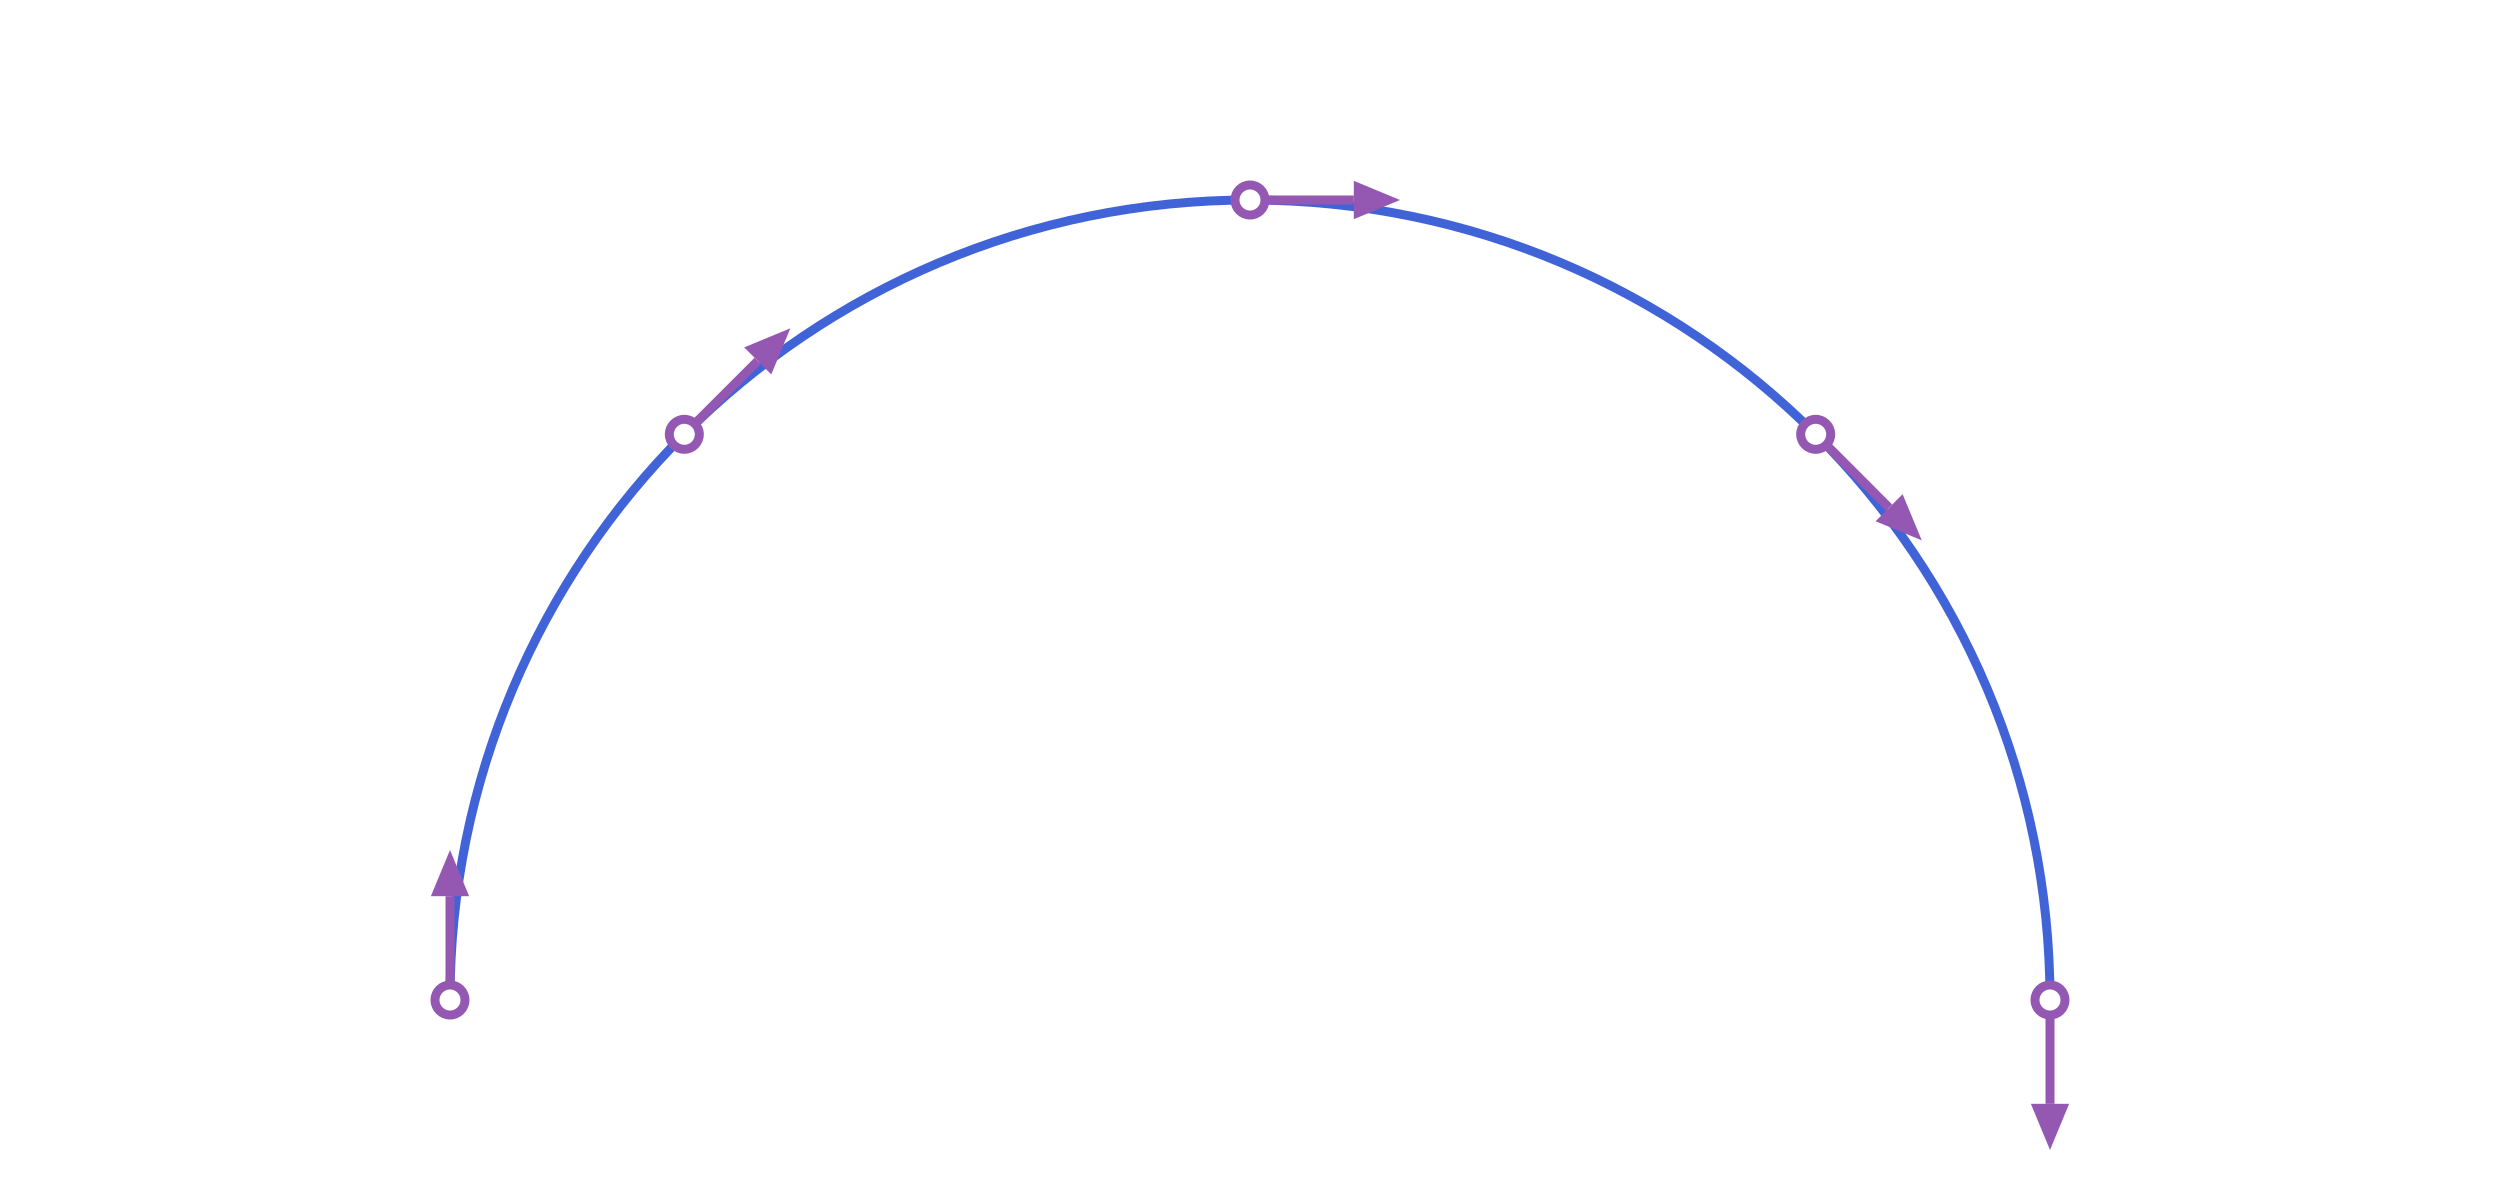
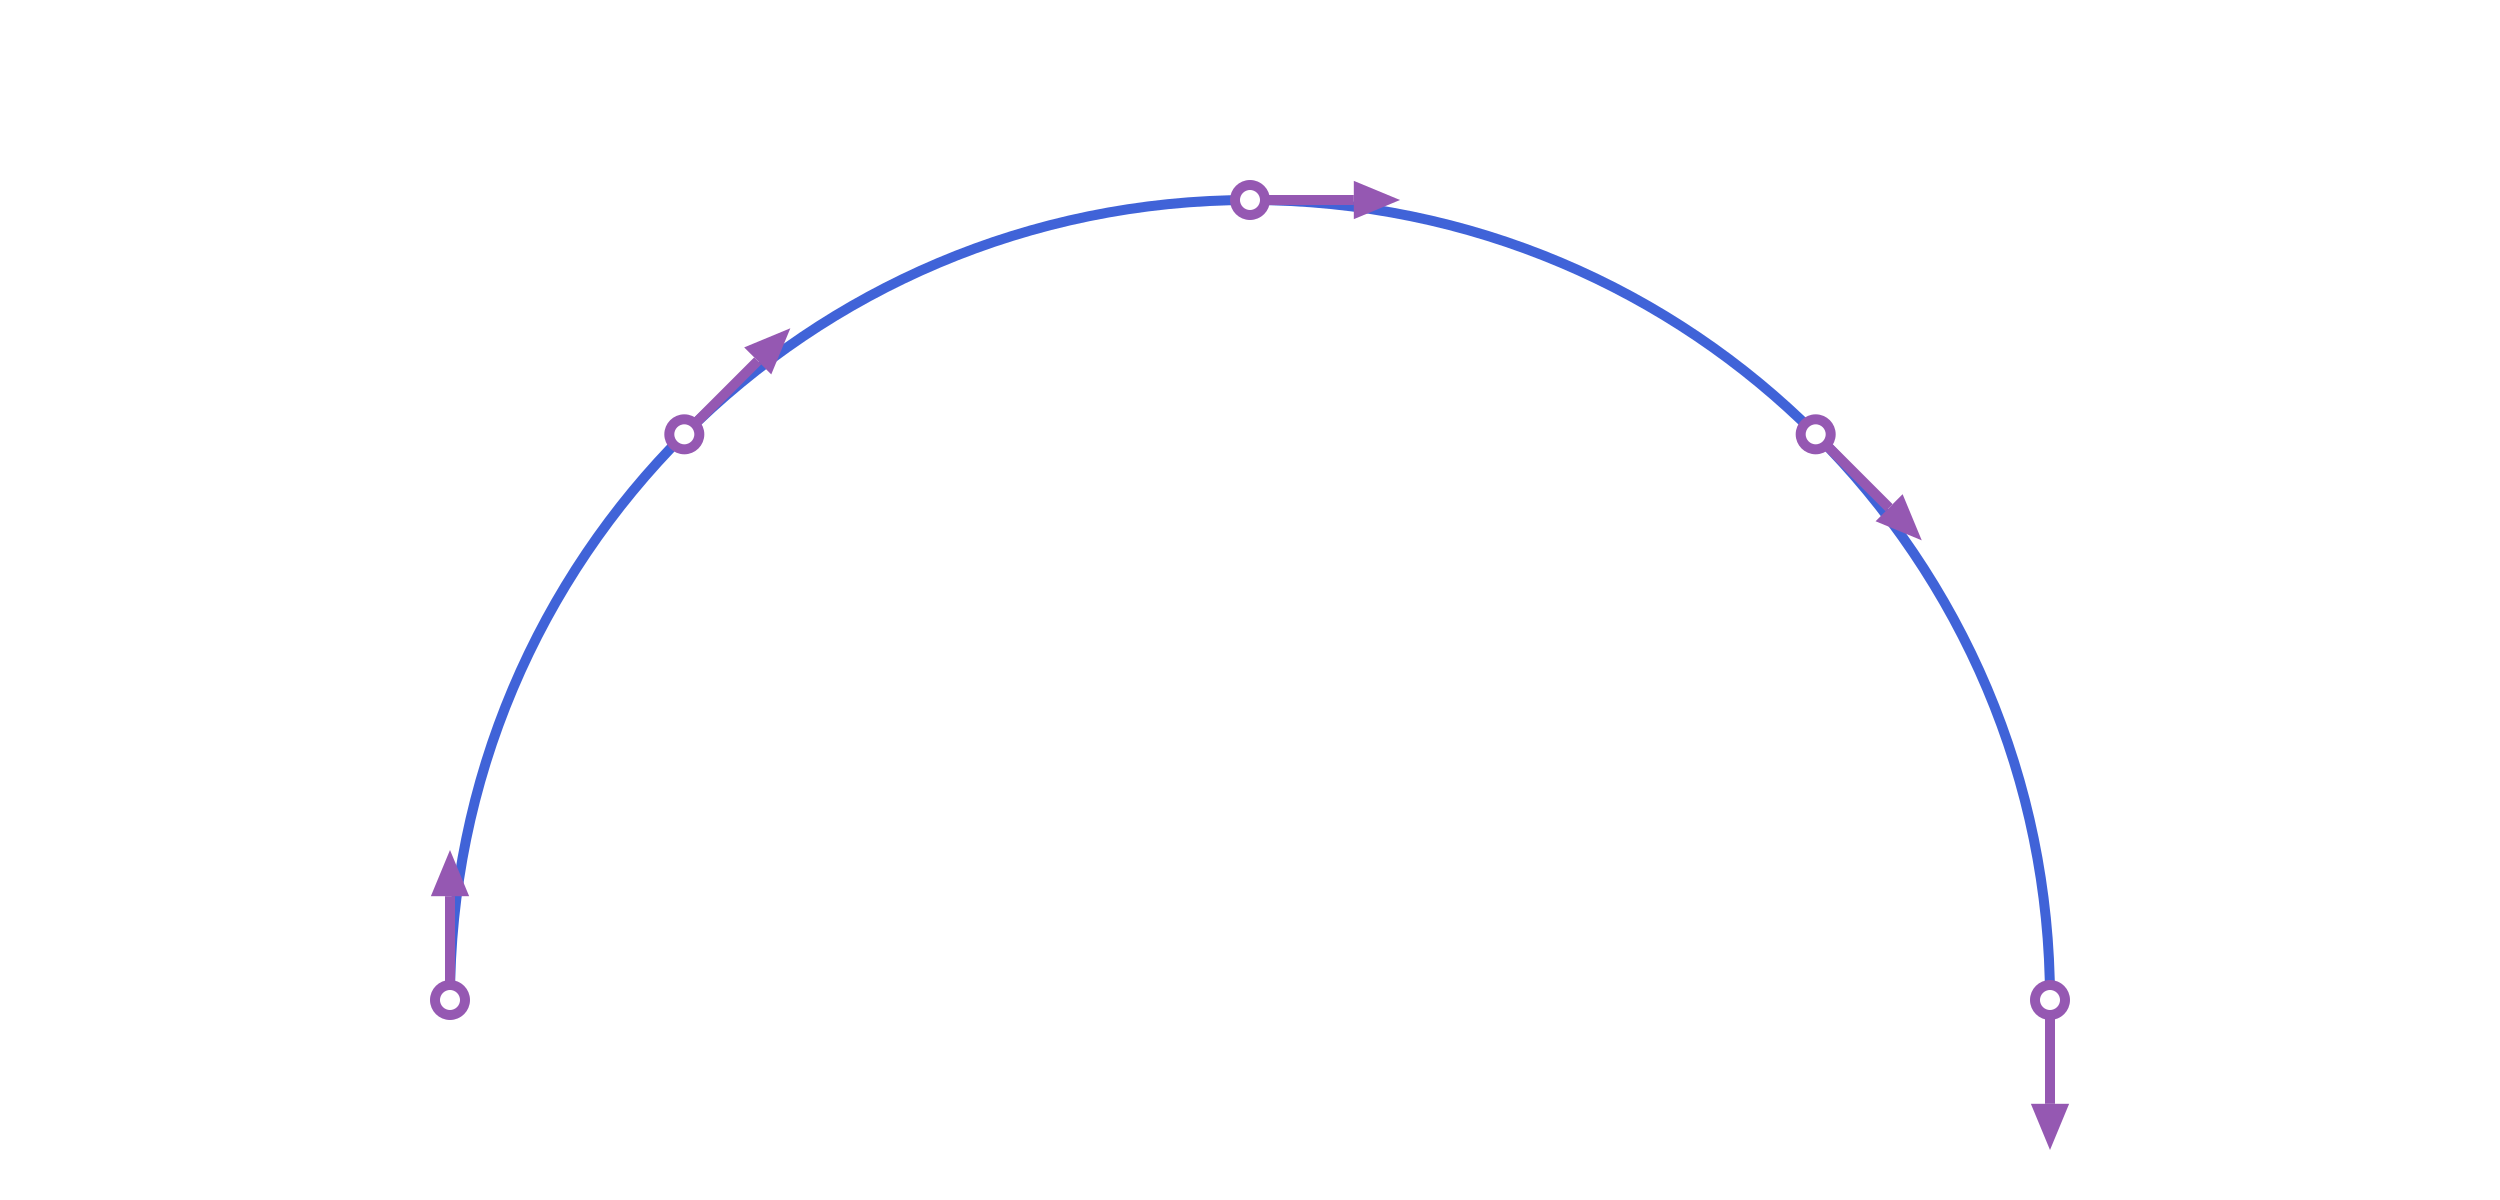
<svg xmlns="http://www.w3.org/2000/svg" width="500" height="240" viewBox="0 0 500 240">
-   <path fill="none" stroke-width="1.8" stroke-linecap="butt" stroke-linejoin="miter" stroke="rgb(25.1%, 38.8%, 84.7%)" stroke-opacity="1" stroke-miterlimit="10" d="M 90 200 C 90 111.633 161.633 40 250 40 C 338.367 40 410 111.633 410 200 " />
-   <path fill="none" stroke-width="1.8" stroke-linecap="butt" stroke-linejoin="miter" stroke="rgb(58.4%, 34.5%, 69.8%)" stroke-opacity="1" stroke-miterlimit="10" d="M 90 200 L 90 179.238 " />
+   <path fill="none" stroke-width="2" stroke-linecap="butt" stroke-linejoin="miter" stroke="rgb(25.1%, 38.8%, 84.7%)" stroke-opacity="1" stroke-miterlimit="10" d="M 90 200 C 90 111.633 161.633 40 250 40 C 338.367 40 410 111.633 410 200 " />
+   <path fill="none" stroke-width="2" stroke-linecap="butt" stroke-linejoin="miter" stroke="rgb(58.4%, 34.5%, 69.8%)" stroke-opacity="1" stroke-miterlimit="10" d="M 90 200 L 90 179.238 " />
  <path fill-rule="nonzero" fill="rgb(58.4%, 34.5%, 69.8%)" fill-opacity="1" d="M 86.172 179.238 L 90 170 L 93.828 179.238 " />
-   <path fill="none" stroke-width="1.8" stroke-linecap="butt" stroke-linejoin="miter" stroke="rgb(58.4%, 34.5%, 69.8%)" stroke-opacity="1" stroke-miterlimit="10" d="M 136.863 86.863 L 151.543 72.184 " />
+   <path fill="none" stroke-width="2" stroke-linecap="butt" stroke-linejoin="miter" stroke="rgb(58.4%, 34.5%, 69.8%)" stroke-opacity="1" stroke-miterlimit="10" d="M 136.863 86.863 L 151.543 72.184 " />
  <path fill-rule="nonzero" fill="rgb(58.4%, 34.5%, 69.8%)" fill-opacity="1" d="M 148.836 69.477 L 158.074 65.648 L 154.25 74.887 " />
-   <path fill="none" stroke-width="1.8" stroke-linecap="butt" stroke-linejoin="miter" stroke="rgb(58.4%, 34.5%, 69.8%)" stroke-opacity="1" stroke-miterlimit="10" d="M 250 40 L 270.762 40 " />
+   <path fill="none" stroke-width="2" stroke-linecap="butt" stroke-linejoin="miter" stroke="rgb(58.4%, 34.5%, 69.8%)" stroke-opacity="1" stroke-miterlimit="10" d="M 250 40 L 270.762 40 " />
  <path fill-rule="nonzero" fill="rgb(58.4%, 34.5%, 69.8%)" fill-opacity="1" d="M 270.762 36.172 L 280 40 L 270.762 43.828 " />
-   <path fill="none" stroke-width="1.8" stroke-linecap="butt" stroke-linejoin="miter" stroke="rgb(58.4%, 34.5%, 69.8%)" stroke-opacity="1" stroke-miterlimit="10" d="M 363.137 86.863 L 377.816 101.543 " />
+   <path fill="none" stroke-width="2" stroke-linecap="butt" stroke-linejoin="miter" stroke="rgb(58.4%, 34.5%, 69.8%)" stroke-opacity="1" stroke-miterlimit="10" d="M 363.137 86.863 L 377.816 101.543 " />
  <path fill-rule="nonzero" fill="rgb(58.4%, 34.5%, 69.8%)" fill-opacity="1" d="M 380.523 98.836 L 384.352 108.074 L 375.113 104.25 " />
-   <path fill="none" stroke-width="1.8" stroke-linecap="butt" stroke-linejoin="miter" stroke="rgb(58.4%, 34.5%, 69.8%)" stroke-opacity="1" stroke-miterlimit="10" d="M 410 200 L 410 220.762 " />
+   <path fill="none" stroke-width="2" stroke-linecap="butt" stroke-linejoin="miter" stroke="rgb(58.4%, 34.5%, 69.8%)" stroke-opacity="1" stroke-miterlimit="10" d="M 410 200 L 410 220.762 " />
  <path fill-rule="nonzero" fill="rgb(58.4%, 34.5%, 69.8%)" fill-opacity="1" d="M 413.828 220.762 L 410 230 L 406.172 220.762 " />
-   <path fill-rule="nonzero" fill="rgb(100%, 100%, 100%)" fill-opacity="1" stroke-width="1.8" stroke-linecap="butt" stroke-linejoin="miter" stroke="rgb(58.4%, 34.5%, 69.8%)" stroke-opacity="1" stroke-miterlimit="10" d="M 93 200 C 93 201.656 91.656 203 90 203 C 88.344 203 87 201.656 87 200 C 87 198.344 88.344 197 90 197 C 91.656 197 93 198.344 93 200 Z M 139.863 86.863 C 139.863 88.52 138.52 89.863 136.863 89.863 C 135.207 89.863 133.863 88.52 133.863 86.863 C 133.863 85.207 135.207 83.863 136.863 83.863 C 138.52 83.863 139.863 85.207 139.863 86.863 Z M 253 40 C 253 41.656 251.656 43 250 43 C 248.344 43 247 41.656 247 40 C 247 38.344 248.344 37 250 37 C 251.656 37 253 38.344 253 40 Z M 366.137 86.863 C 366.137 88.52 364.793 89.863 363.137 89.863 C 361.48 89.863 360.137 88.52 360.137 86.863 C 360.137 85.207 361.48 83.863 363.137 83.863 C 364.793 83.863 366.137 85.207 366.137 86.863 Z M 413 200 C 413 201.656 411.656 203 410 203 C 408.344 203 407 201.656 407 200 C 407 198.344 408.344 197 410 197 C 411.656 197 413 198.344 413 200 Z M 413 200 " />
+   <path fill-rule="nonzero" fill="rgb(100%, 100%, 100%)" fill-opacity="1" stroke-width="2" stroke-linecap="butt" stroke-linejoin="miter" stroke="rgb(58.4%, 34.5%, 69.8%)" stroke-opacity="1" stroke-miterlimit="10" d="M 93 200 C 93 201.656 91.656 203 90 203 C 88.344 203 87 201.656 87 200 C 87 198.344 88.344 197 90 197 C 91.656 197 93 198.344 93 200 Z M 139.863 86.863 C 139.863 88.52 138.52 89.863 136.863 89.863 C 135.207 89.863 133.863 88.52 133.863 86.863 C 133.863 85.207 135.207 83.863 136.863 83.863 C 138.52 83.863 139.863 85.207 139.863 86.863 Z M 253 40 C 253 41.656 251.656 43 250 43 C 248.344 43 247 41.656 247 40 C 247 38.344 248.344 37 250 37 C 251.656 37 253 38.344 253 40 Z M 366.137 86.863 C 366.137 88.52 364.793 89.863 363.137 89.863 C 361.48 89.863 360.137 88.52 360.137 86.863 C 360.137 85.207 361.48 83.863 363.137 83.863 C 364.793 83.863 366.137 85.207 366.137 86.863 Z M 413 200 C 413 201.656 411.656 203 410 203 C 408.344 203 407 201.656 407 200 C 407 198.344 408.344 197 410 197 C 411.656 197 413 198.344 413 200 Z M 413 200 " />
</svg>
